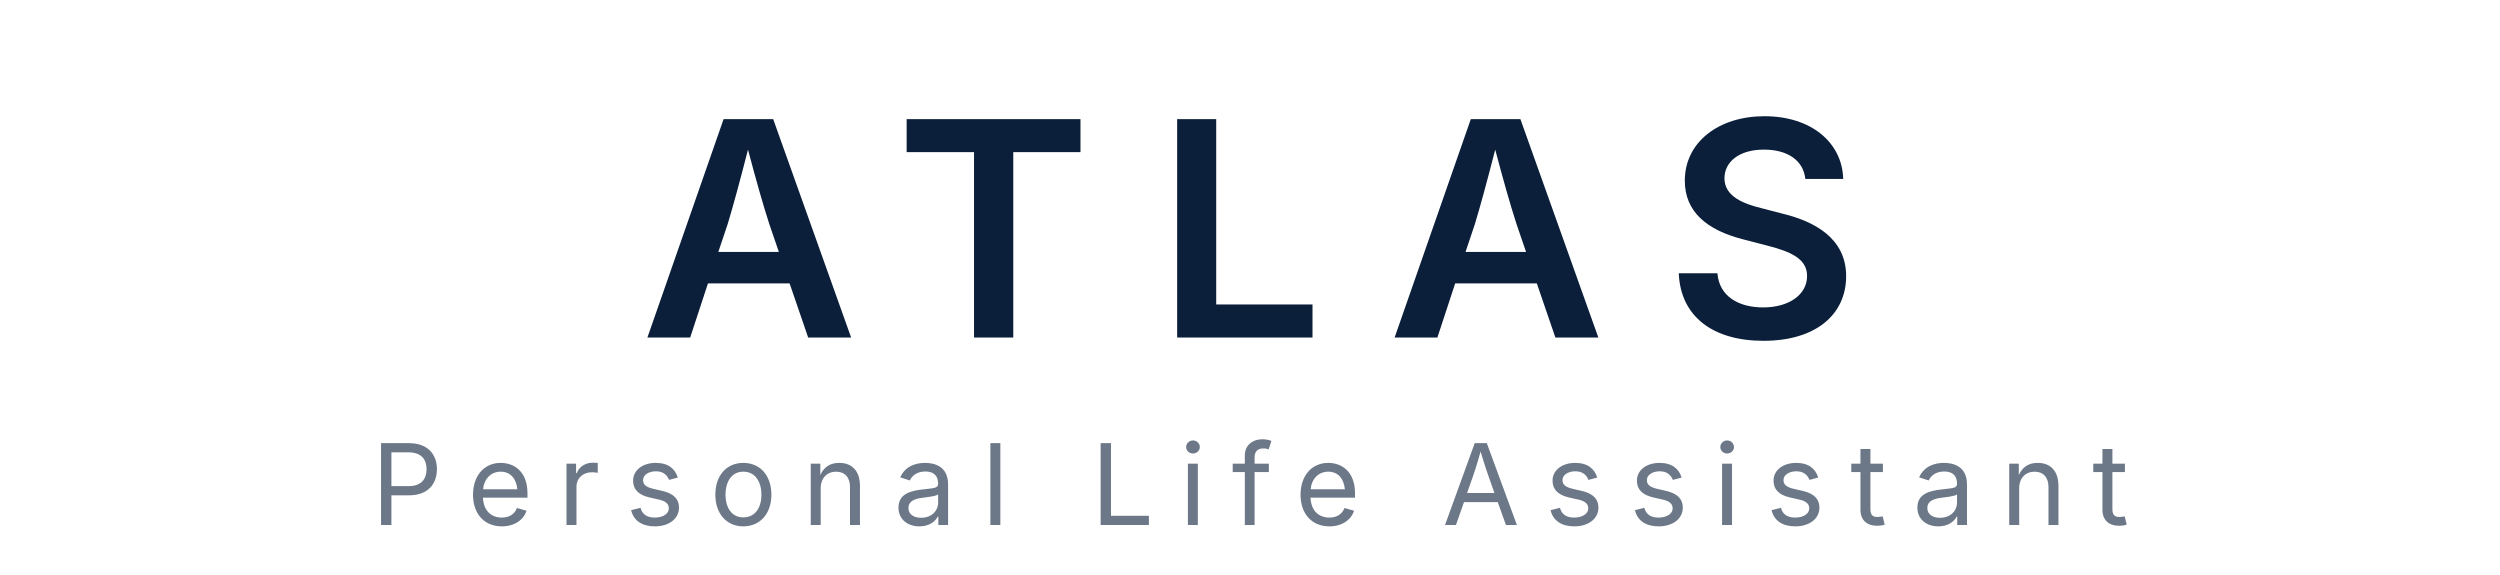
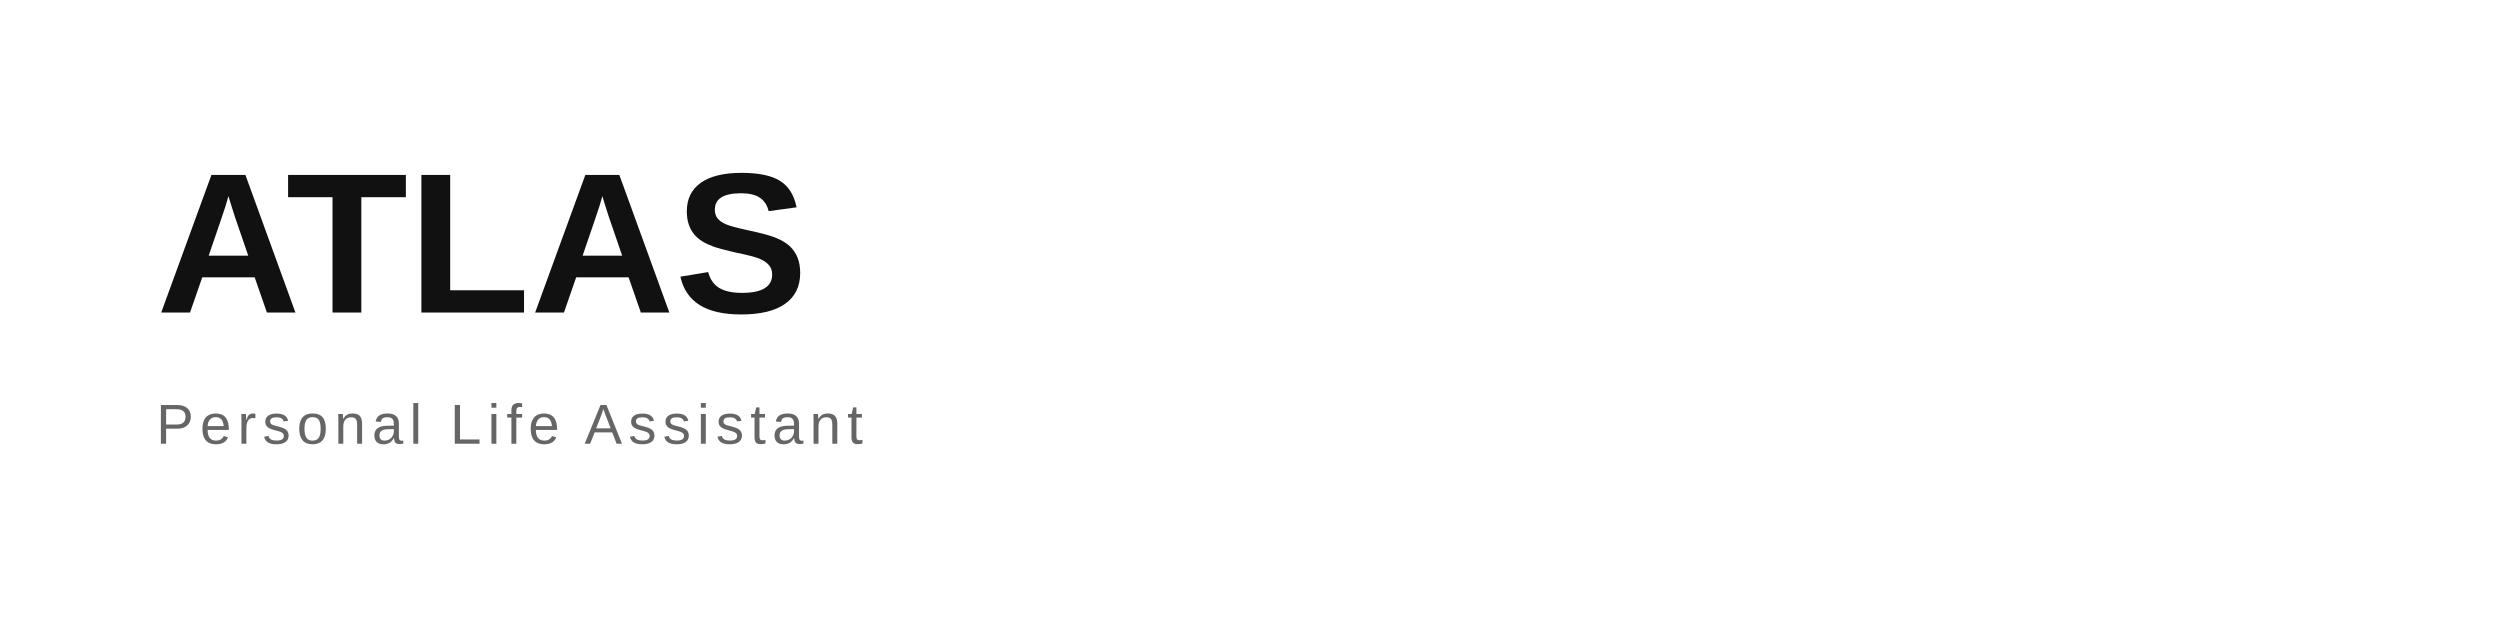
- <svg xmlns="http://www.w3.org/2000/svg" viewBox="0 0 200 46" width="200" height="46">
-   <text x="100" y="27" text-anchor="middle" font-family="Inter, &quot;Avenir Next&quot;, Avenir, &quot;Segoe UI&quot;, Helvetica, Arial, sans-serif" font-size="24" font-weight="600" letter-spacing="5" fill="#0B1F3A">ATLAS</text>
-   <text x="100" y="42" text-anchor="middle" font-family="Inter, &quot;Avenir Next&quot;, Avenir, &quot;Segoe UI&quot;, Helvetica, Arial, sans-serif" font-size="9" font-weight="400" letter-spacing="2" fill="rgba(11,31,58,0.6)">Personal Life Assistant</text>
+ <svg xmlns="http://www.w3.org/2000/svg" width="800" height="200" viewBox="0 0 800 200">
+   <g font-family="Arial, Helvetica, sans-serif" text-anchor="start">
+     <text x="50" y="100" font-size="64" font-weight="600" fill="#111111">ATLAS</text>
+     <text x="50" y="142" font-size="18" letter-spacing="2" fill="#666666">Personal Life Assistant</text>
+   </g>
</svg>
